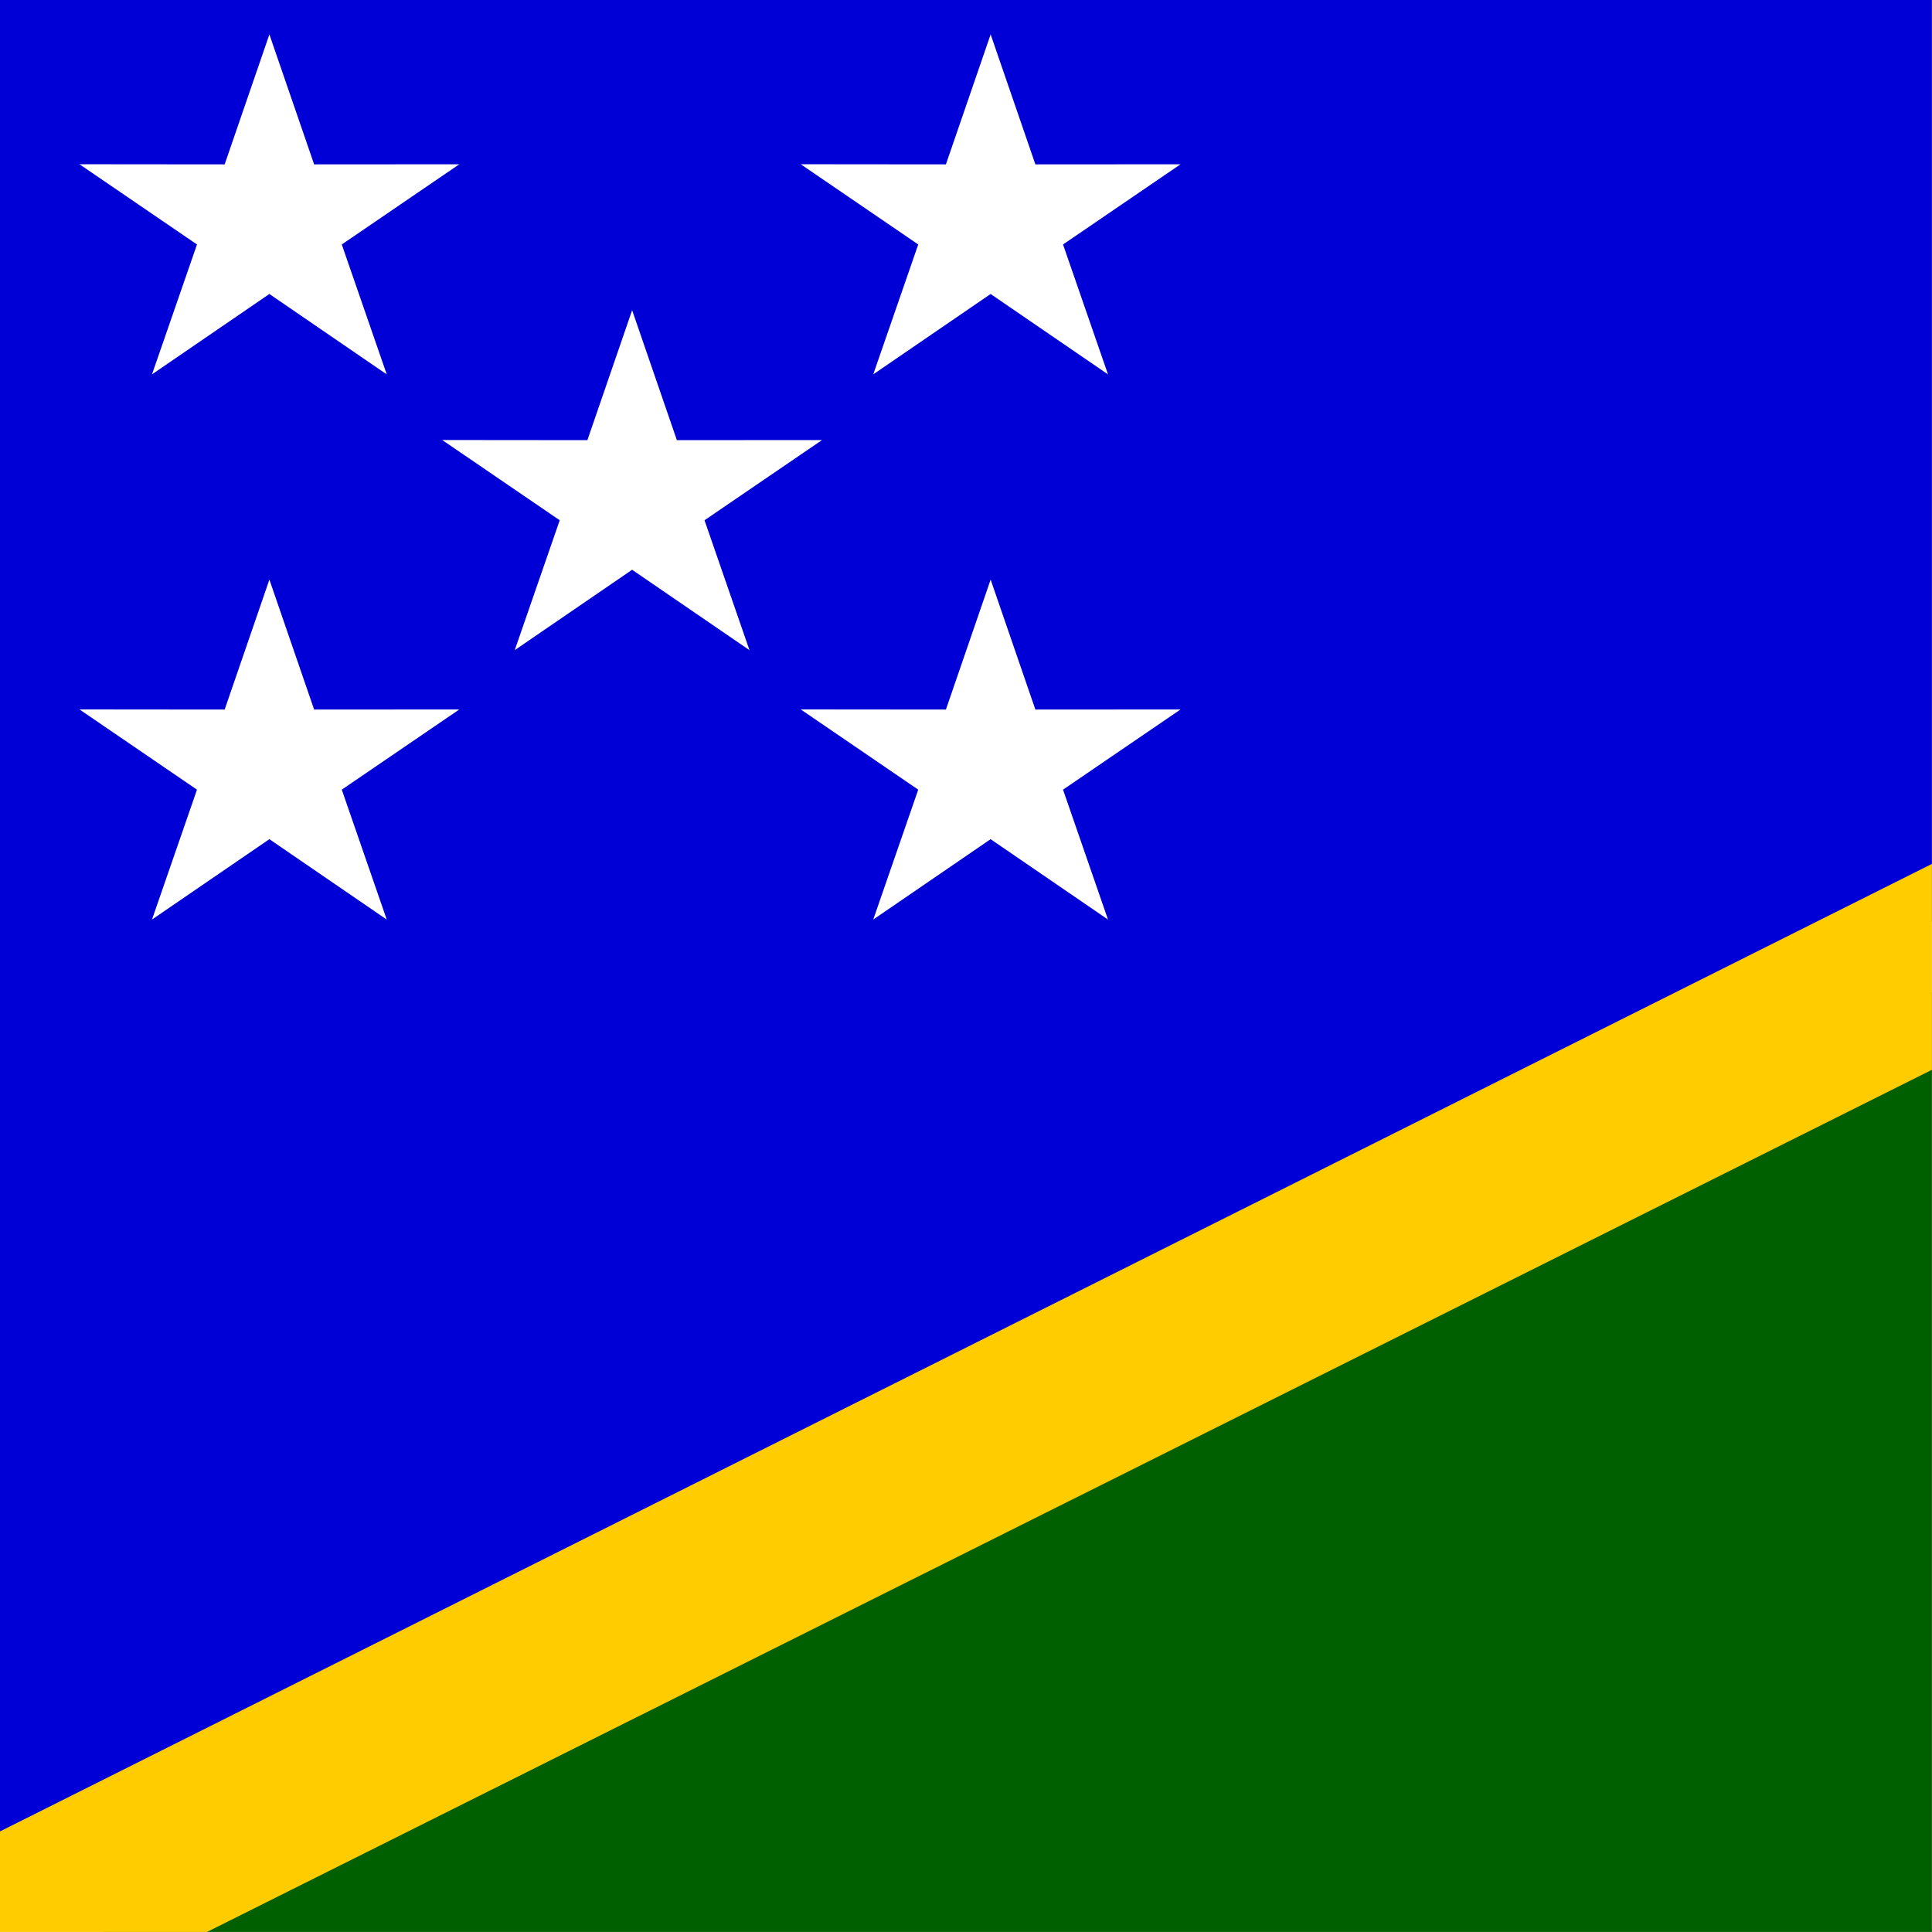
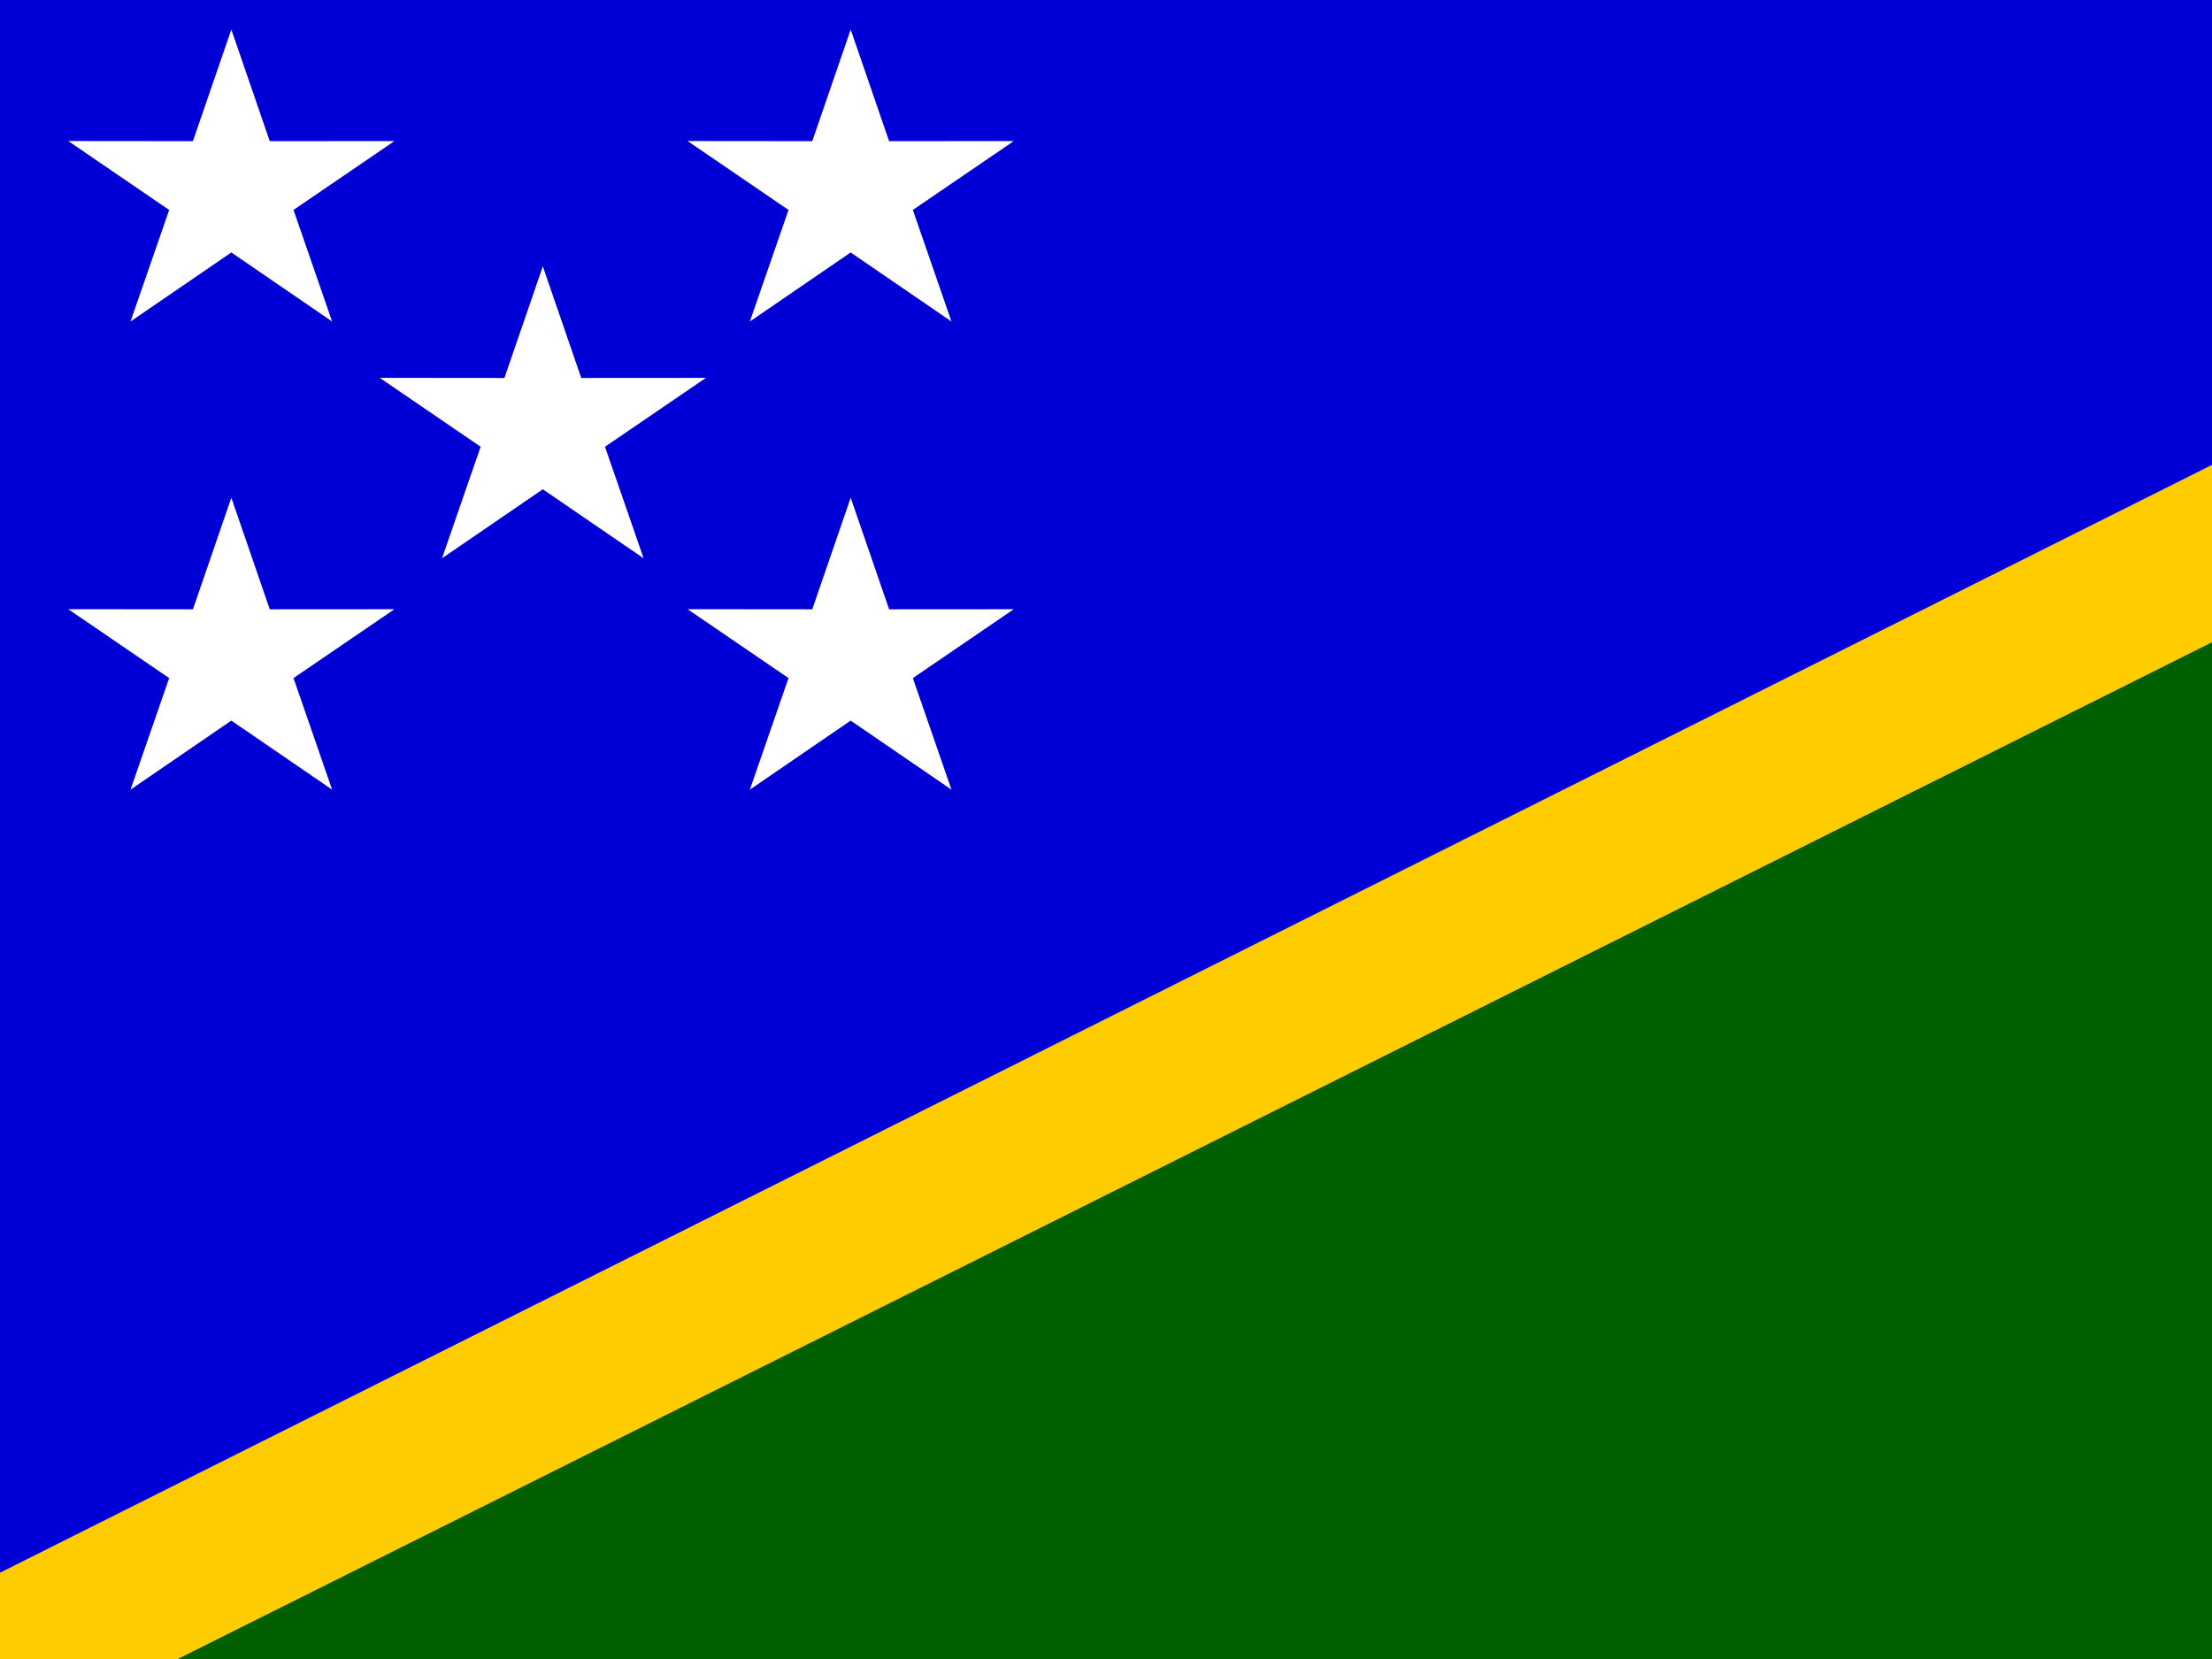
- <svg xmlns="http://www.w3.org/2000/svg" id="svg548" height="512" width="512" version="1.1">
+ <svg xmlns="http://www.w3.org/2000/svg" id="svg548" height="480" width="640" version="1.1">
  <defs id="defs550">
-     <clipPath id="clipPath5251" clipPathUnits="userSpaceOnUse">
-       <rect id="rect5253" fill-opacity="0.67" height="496.06" width="496.06" y="-0" x="0" />
+     <clipPath id="clipPath15551" clipPathUnits="userSpaceOnUse">
+       <rect id="rect15553" fill-opacity="0.67" height="512" width="682.67" y="0" x="0" />
    </clipPath>
  </defs>
-   <g id="flag" fill-rule="evenodd" clip-path="url(#clipPath5251)" transform="matrix(1.0321 0 0 1.0321 0 .000057287)" stroke-width="1pt">
-     <path id="path1338" d="m0 491.39 956.69-491.39h-956.69v491.39z" fill="#0000d6" />
-     <path id="path552" d="m992.13-0-965.8 496.06h965.8v-496.06z" fill="#006000" />
-     <path id="path558" d="m119.06 0h-6.38l-112.68 56.43v3.098h6.378l112.68-56.32v-3.208z" transform="scale(8.3333)" fill="#fc0" />
-     <polygon id="polygon1350" transform="matrix(.52623 0 0 .49524 -211.72 -118.39)" points="476.5 433.15 498.45 365.81 441.12 324.21 511.95 324.28 533.78 256.9 555.61 324.28 626.44 324.23 569.1 365.81 591.04 433.16 591.04 433.16 533.77 391.48" fill="#fff" />
-     <polygon id="polygon1351" transform="matrix(.52623 0 0 .49524 -26.526 -118.39)" points="476.5 433.15 498.45 365.81 441.12 324.21 511.95 324.28 533.78 256.9 555.61 324.28 626.44 324.23 569.1 365.81 591.04 433.16 591.04 433.16 533.77 391.48" fill="#fff" />
-     <polygon id="polygon1352" transform="matrix(.52623 0 0 .49524 -26.526 21.596)" points="476.5 433.15 498.45 365.81 441.12 324.21 511.95 324.28 533.78 256.9 555.61 324.28 626.44 324.23 569.1 365.81 591.04 433.16 591.04 433.16 533.77 391.48" fill="#fff" />
-     <polygon id="polygon1353" transform="matrix(.52623 0 0 .49524 -118.58 -47.579)" points="476.5 433.15 498.45 365.81 441.12 324.21 511.95 324.28 533.78 256.9 555.61 324.28 626.44 324.23 569.1 365.81 591.04 433.16 591.04 433.16 533.77 391.48" fill="#fff" />
-     <polygon id="polygon1354" transform="matrix(.52623 0 0 .49524 -211.72 21.596)" points="476.5 433.15 498.45 365.81 441.12 324.21 511.95 324.28 533.78 256.9 555.61 324.28 626.44 324.23 569.1 365.81 591.04 433.16 591.04 433.16 533.77 391.48" fill="#fff" />
+   <g id="flag" fill-rule="evenodd" clip-path="url(#clipPath15551)" transform="scale(.9375)" stroke-width="1pt">
+     <path id="path1338" d="m0 507.17 987.43-507.17h-987.43v507.17z" fill="#0000d6" />
+     <path id="path552" d="m1024 0-996.83 512h996.83v-512z" fill="#006000" />
+     <path id="path558" d="m1024 0h-54.858l-969.14 485.36v26.64h54.857l969.14-484.4v-27.596z" fill="#fc0" />
+     <polygon id="polygon1350" transform="matrix(.54314 0 0 .51115 -218.52 -122.19)" points="533.78 256.9 555.61 324.28 626.44 324.23 569.1 365.81 591.04 433.16 591.04 433.16 533.77 391.48 476.5 433.15 498.45 365.81 441.12 324.21 511.95 324.28" fill="#fff" />
+     <polygon id="polygon1351" transform="matrix(.54314 0 0 .51115 -27.378 -122.19)" points="533.78 256.9 555.61 324.28 626.44 324.23 569.1 365.81 591.04 433.16 591.04 433.16 533.77 391.48 476.5 433.15 498.45 365.81 441.12 324.21 511.95 324.28" fill="#fff" />
+     <polygon id="polygon1352" transform="matrix(.54314 0 0 .51115 -27.378 22.289)" points="533.78 256.9 555.61 324.28 626.44 324.23 569.1 365.81 591.04 433.16 591.04 433.16 533.77 391.48 476.5 433.15 498.45 365.81 441.12 324.21 511.95 324.28" fill="#fff" />
+     <polygon id="polygon1353" transform="matrix(.54314 0 0 .51115 -122.39 -49.108)" points="533.78 256.9 555.61 324.28 626.44 324.23 569.1 365.81 591.04 433.16 591.04 433.16 533.77 391.48 476.5 433.15 498.45 365.81 441.12 324.21 511.95 324.28" fill="#fff" />
+     <polygon id="polygon1354" transform="matrix(.54314 0 0 .51115 -218.52 22.289)" points="533.78 256.9 555.61 324.28 626.44 324.23 569.1 365.81 591.04 433.16 591.04 433.16 533.77 391.48 476.5 433.15 498.45 365.81 441.12 324.21 511.95 324.28" fill="#fff" />
  </g>
</svg>
